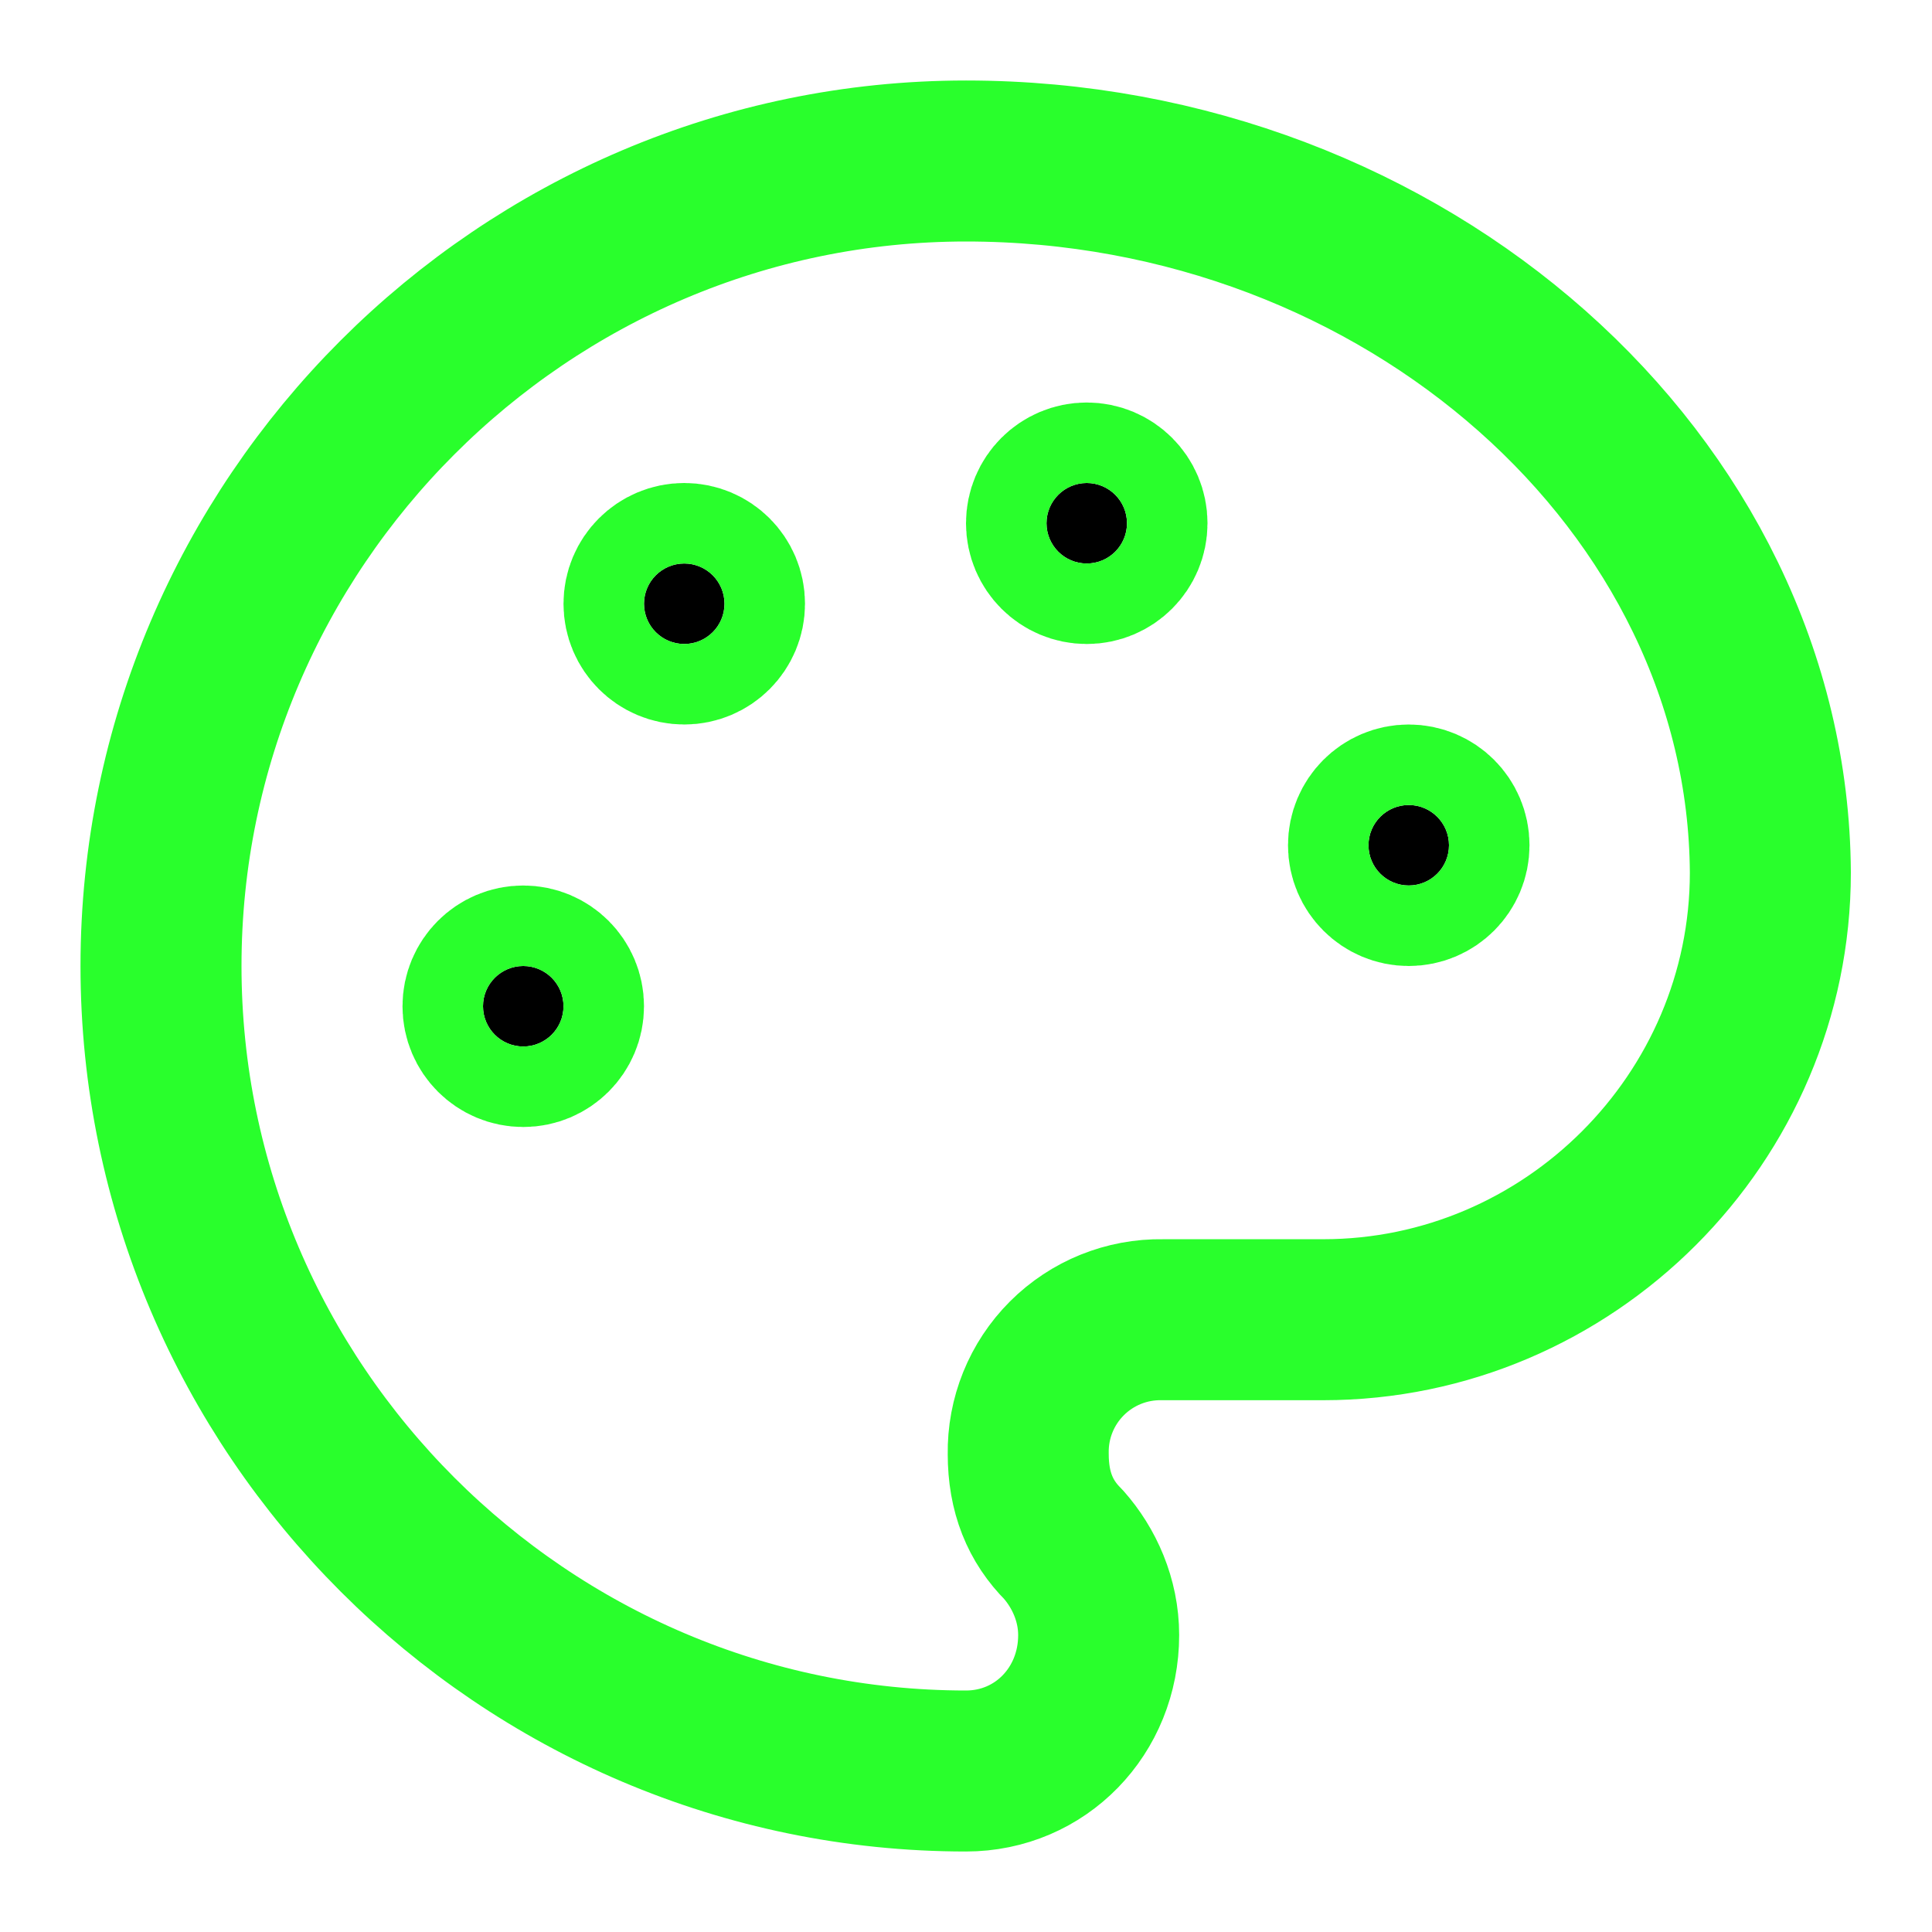
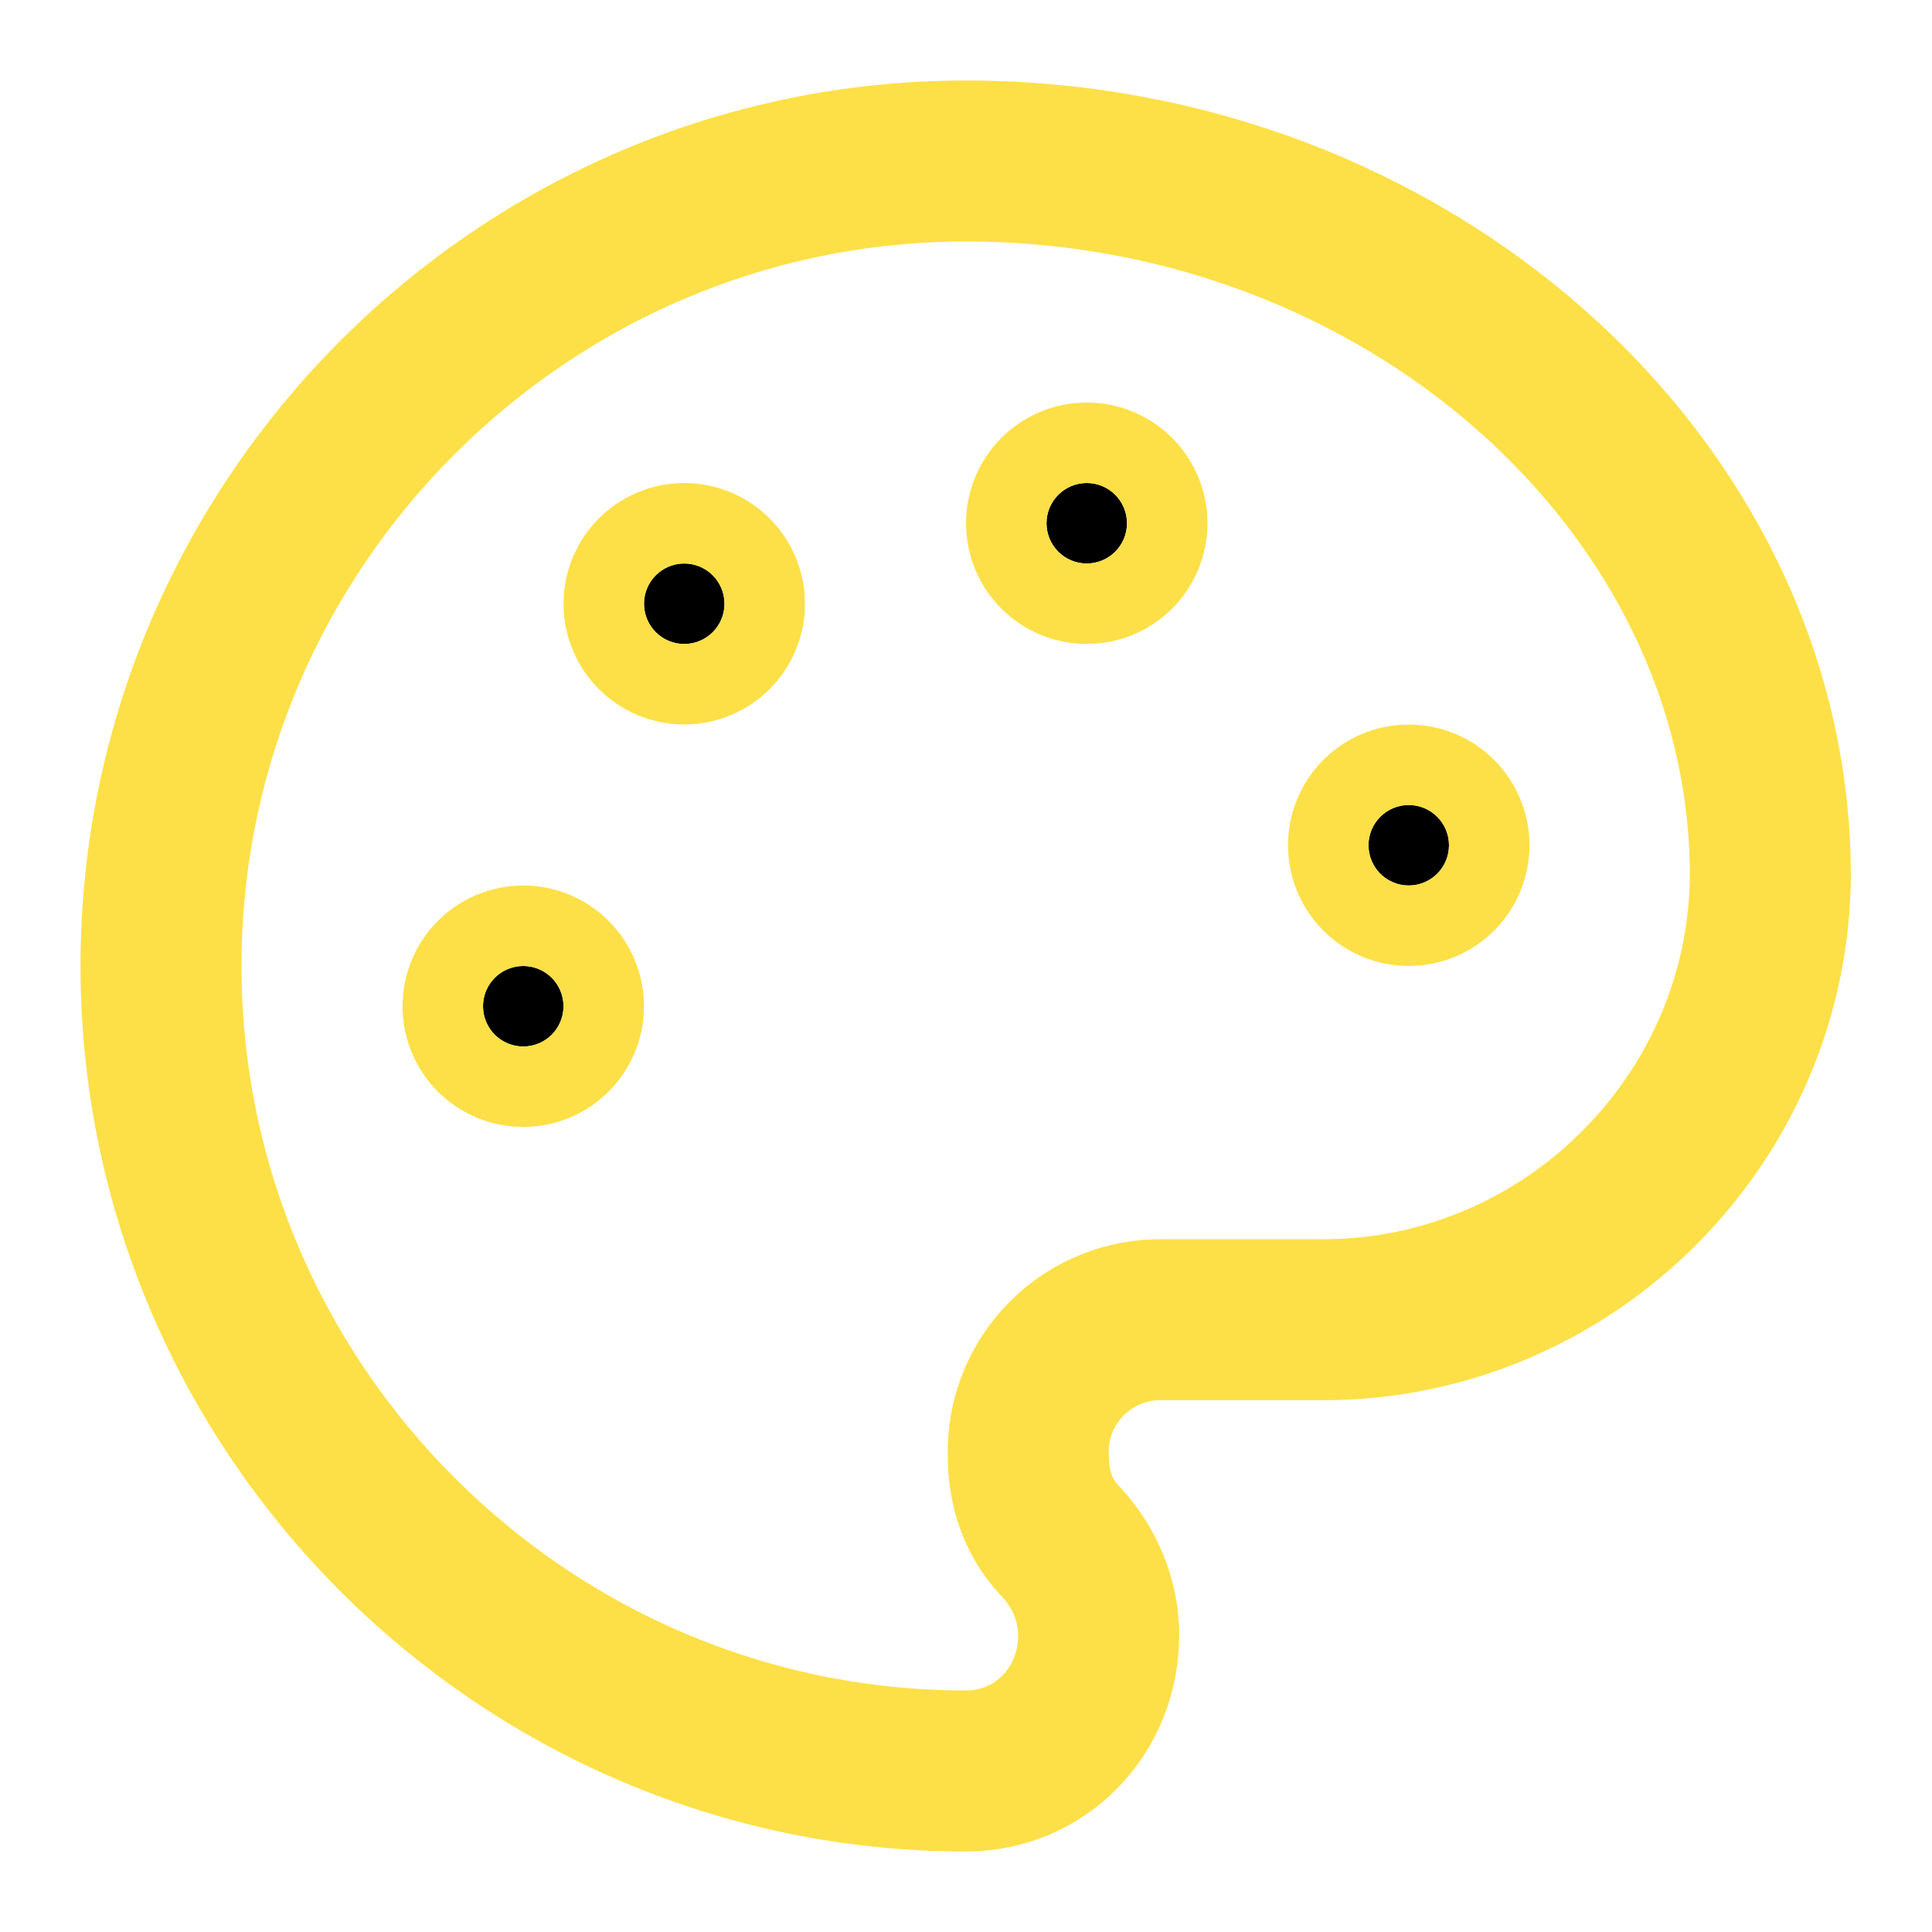
- <svg xmlns="http://www.w3.org/2000/svg" width="24" height="24" viewBox="0 0 24 24" fill="none" stroke="#29ff2c" stroke-width="2" stroke-linecap="round" stroke-linejoin="round" class="lucide lucide-palette">
+ <svg xmlns="http://www.w3.org/2000/svg" width="24" height="24" viewBox="0 0 24 24" fill="none" stroke="#fde047" stroke-width="2" stroke-linecap="round" stroke-linejoin="round" class="lucide lucide-palette">
  <circle cx="13.5" cy="6.5" r=".5" fill="currentColor" />
  <circle cx="17.5" cy="10.5" r=".5" fill="currentColor" />
  <circle cx="8.5" cy="7.5" r=".5" fill="currentColor" />
  <circle cx="6.5" cy="12.5" r=".5" fill="currentColor" />
  <path d="M12 2C6.5 2 2 6.5 2 12s4.5 10 10 10c.926 0 1.648-.746 1.648-1.688 0-.437-.18-.835-.437-1.125-.29-.289-.438-.652-.438-1.125a1.64 1.64 0 0 1 1.668-1.668h1.996c3.051 0 5.555-2.503 5.555-5.554C21.965 6.012 17.461 2 12 2z" />
</svg>
